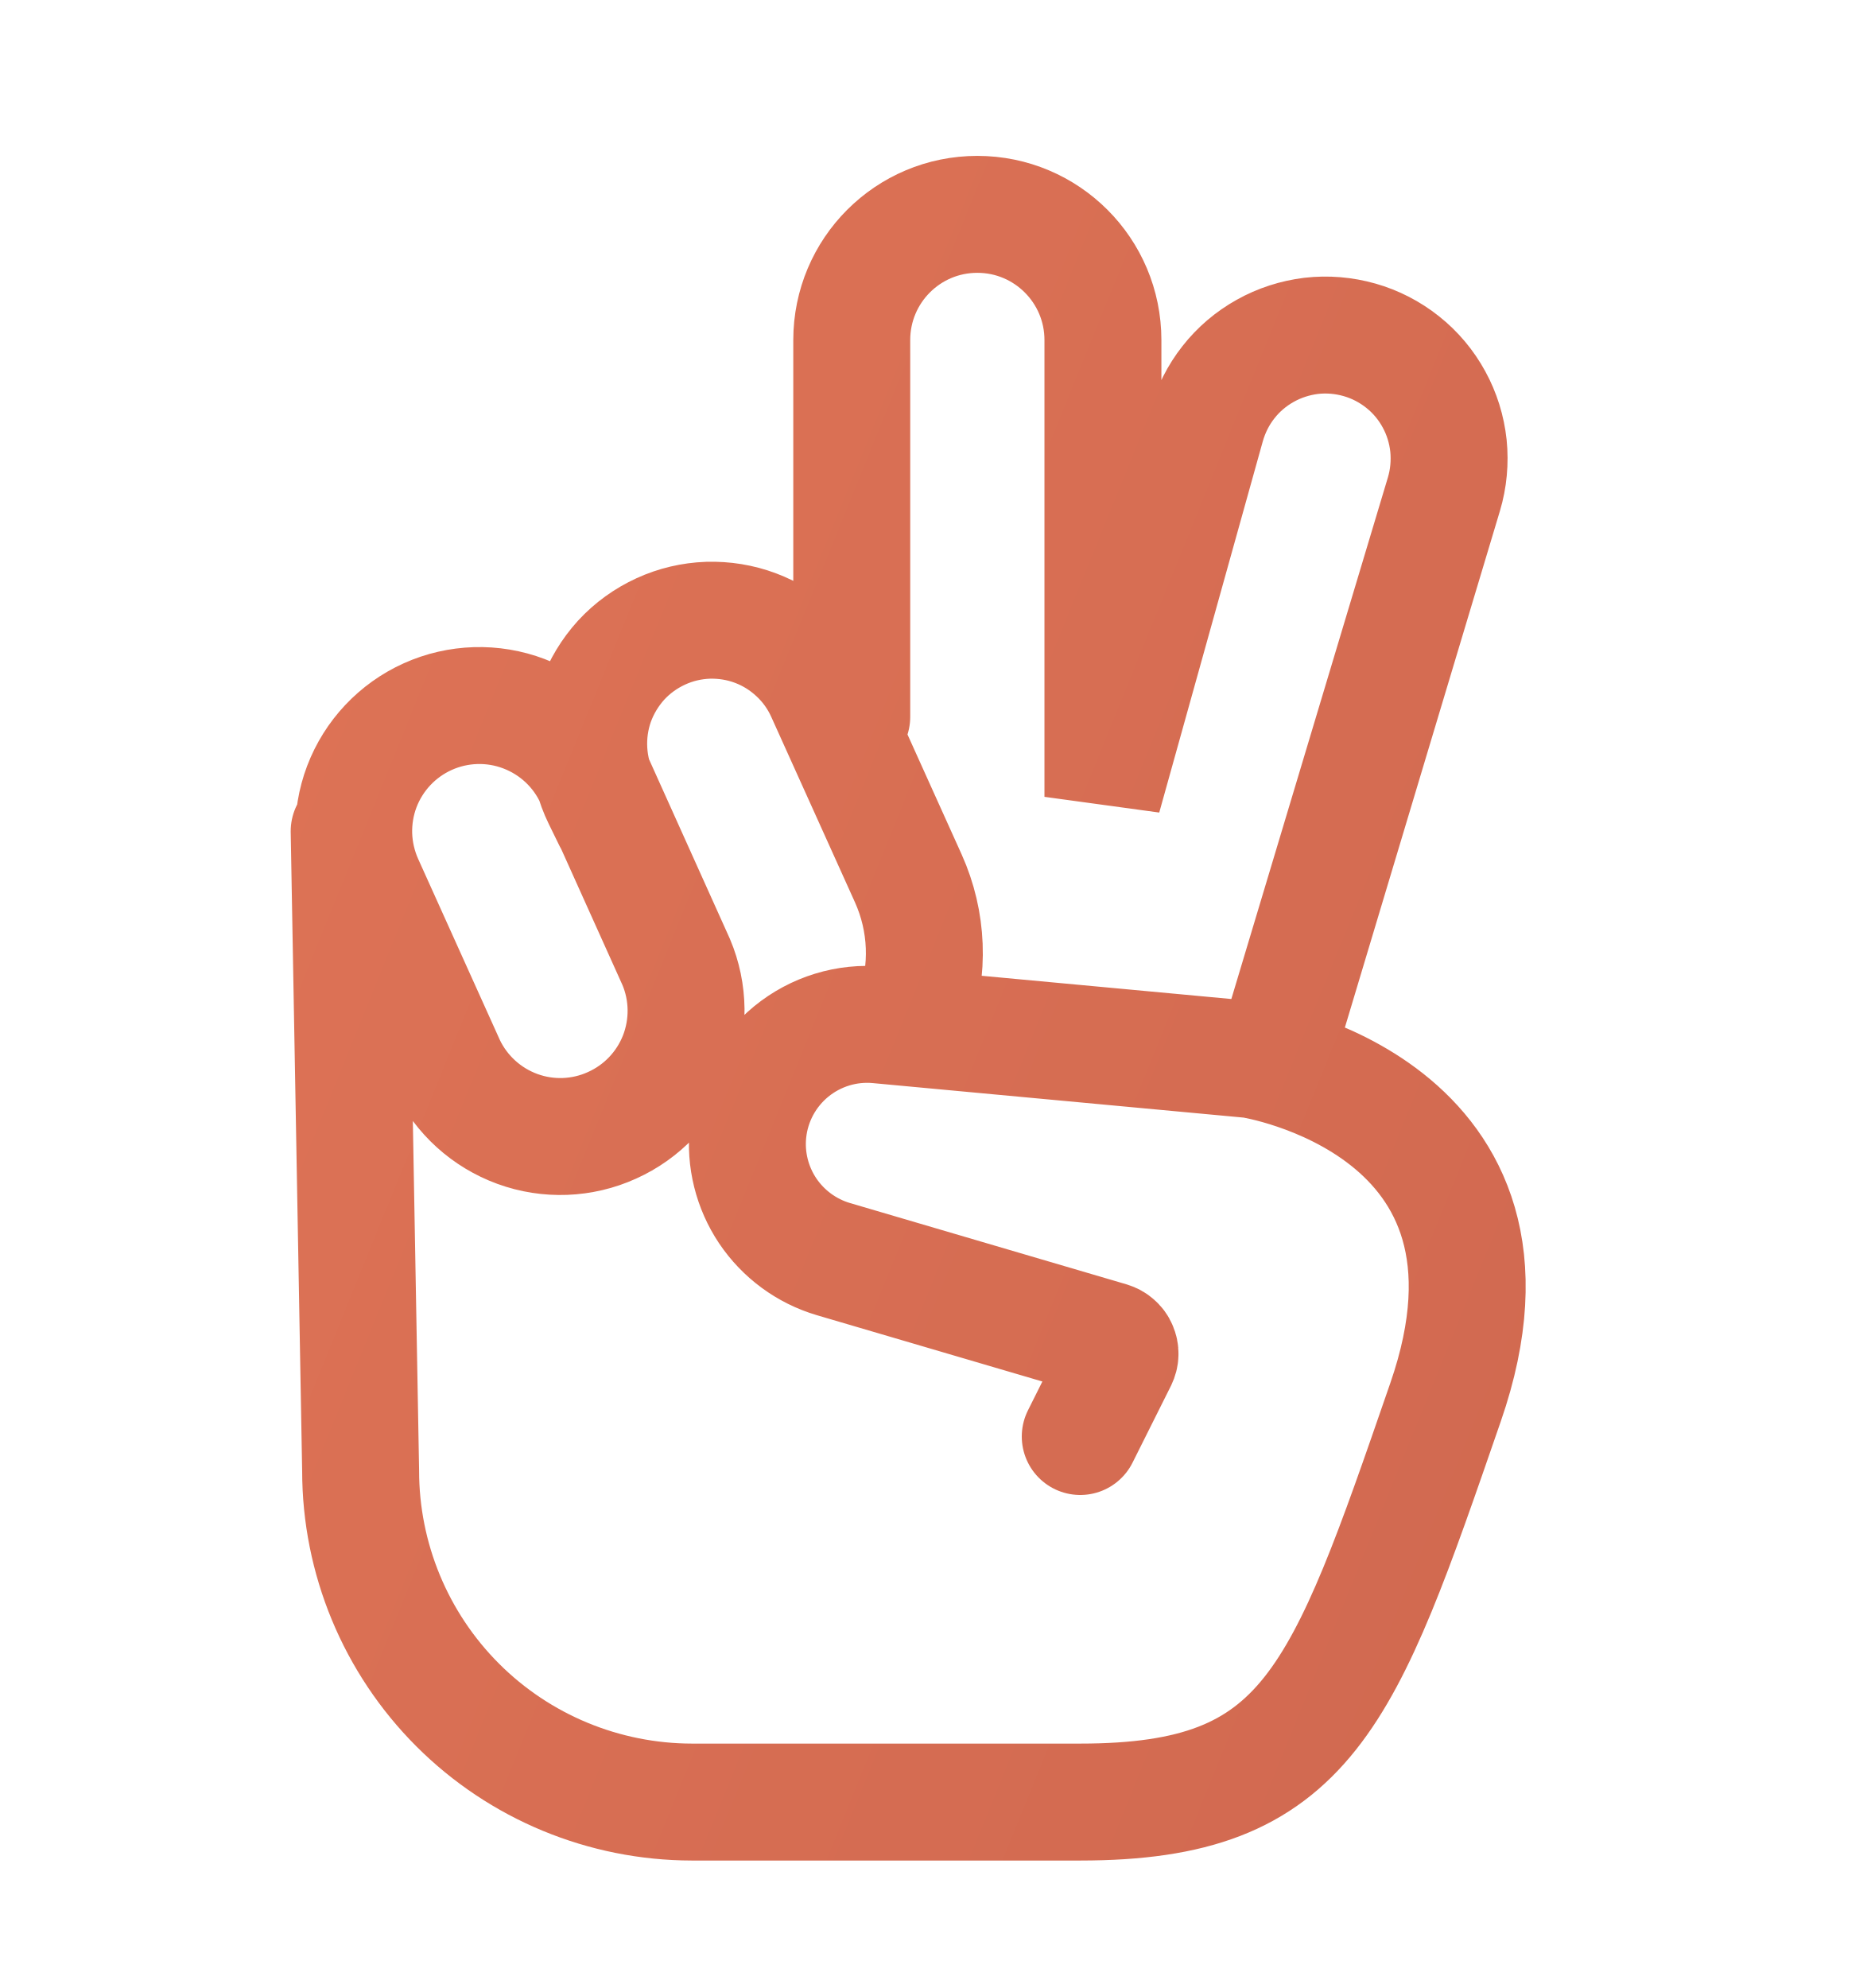
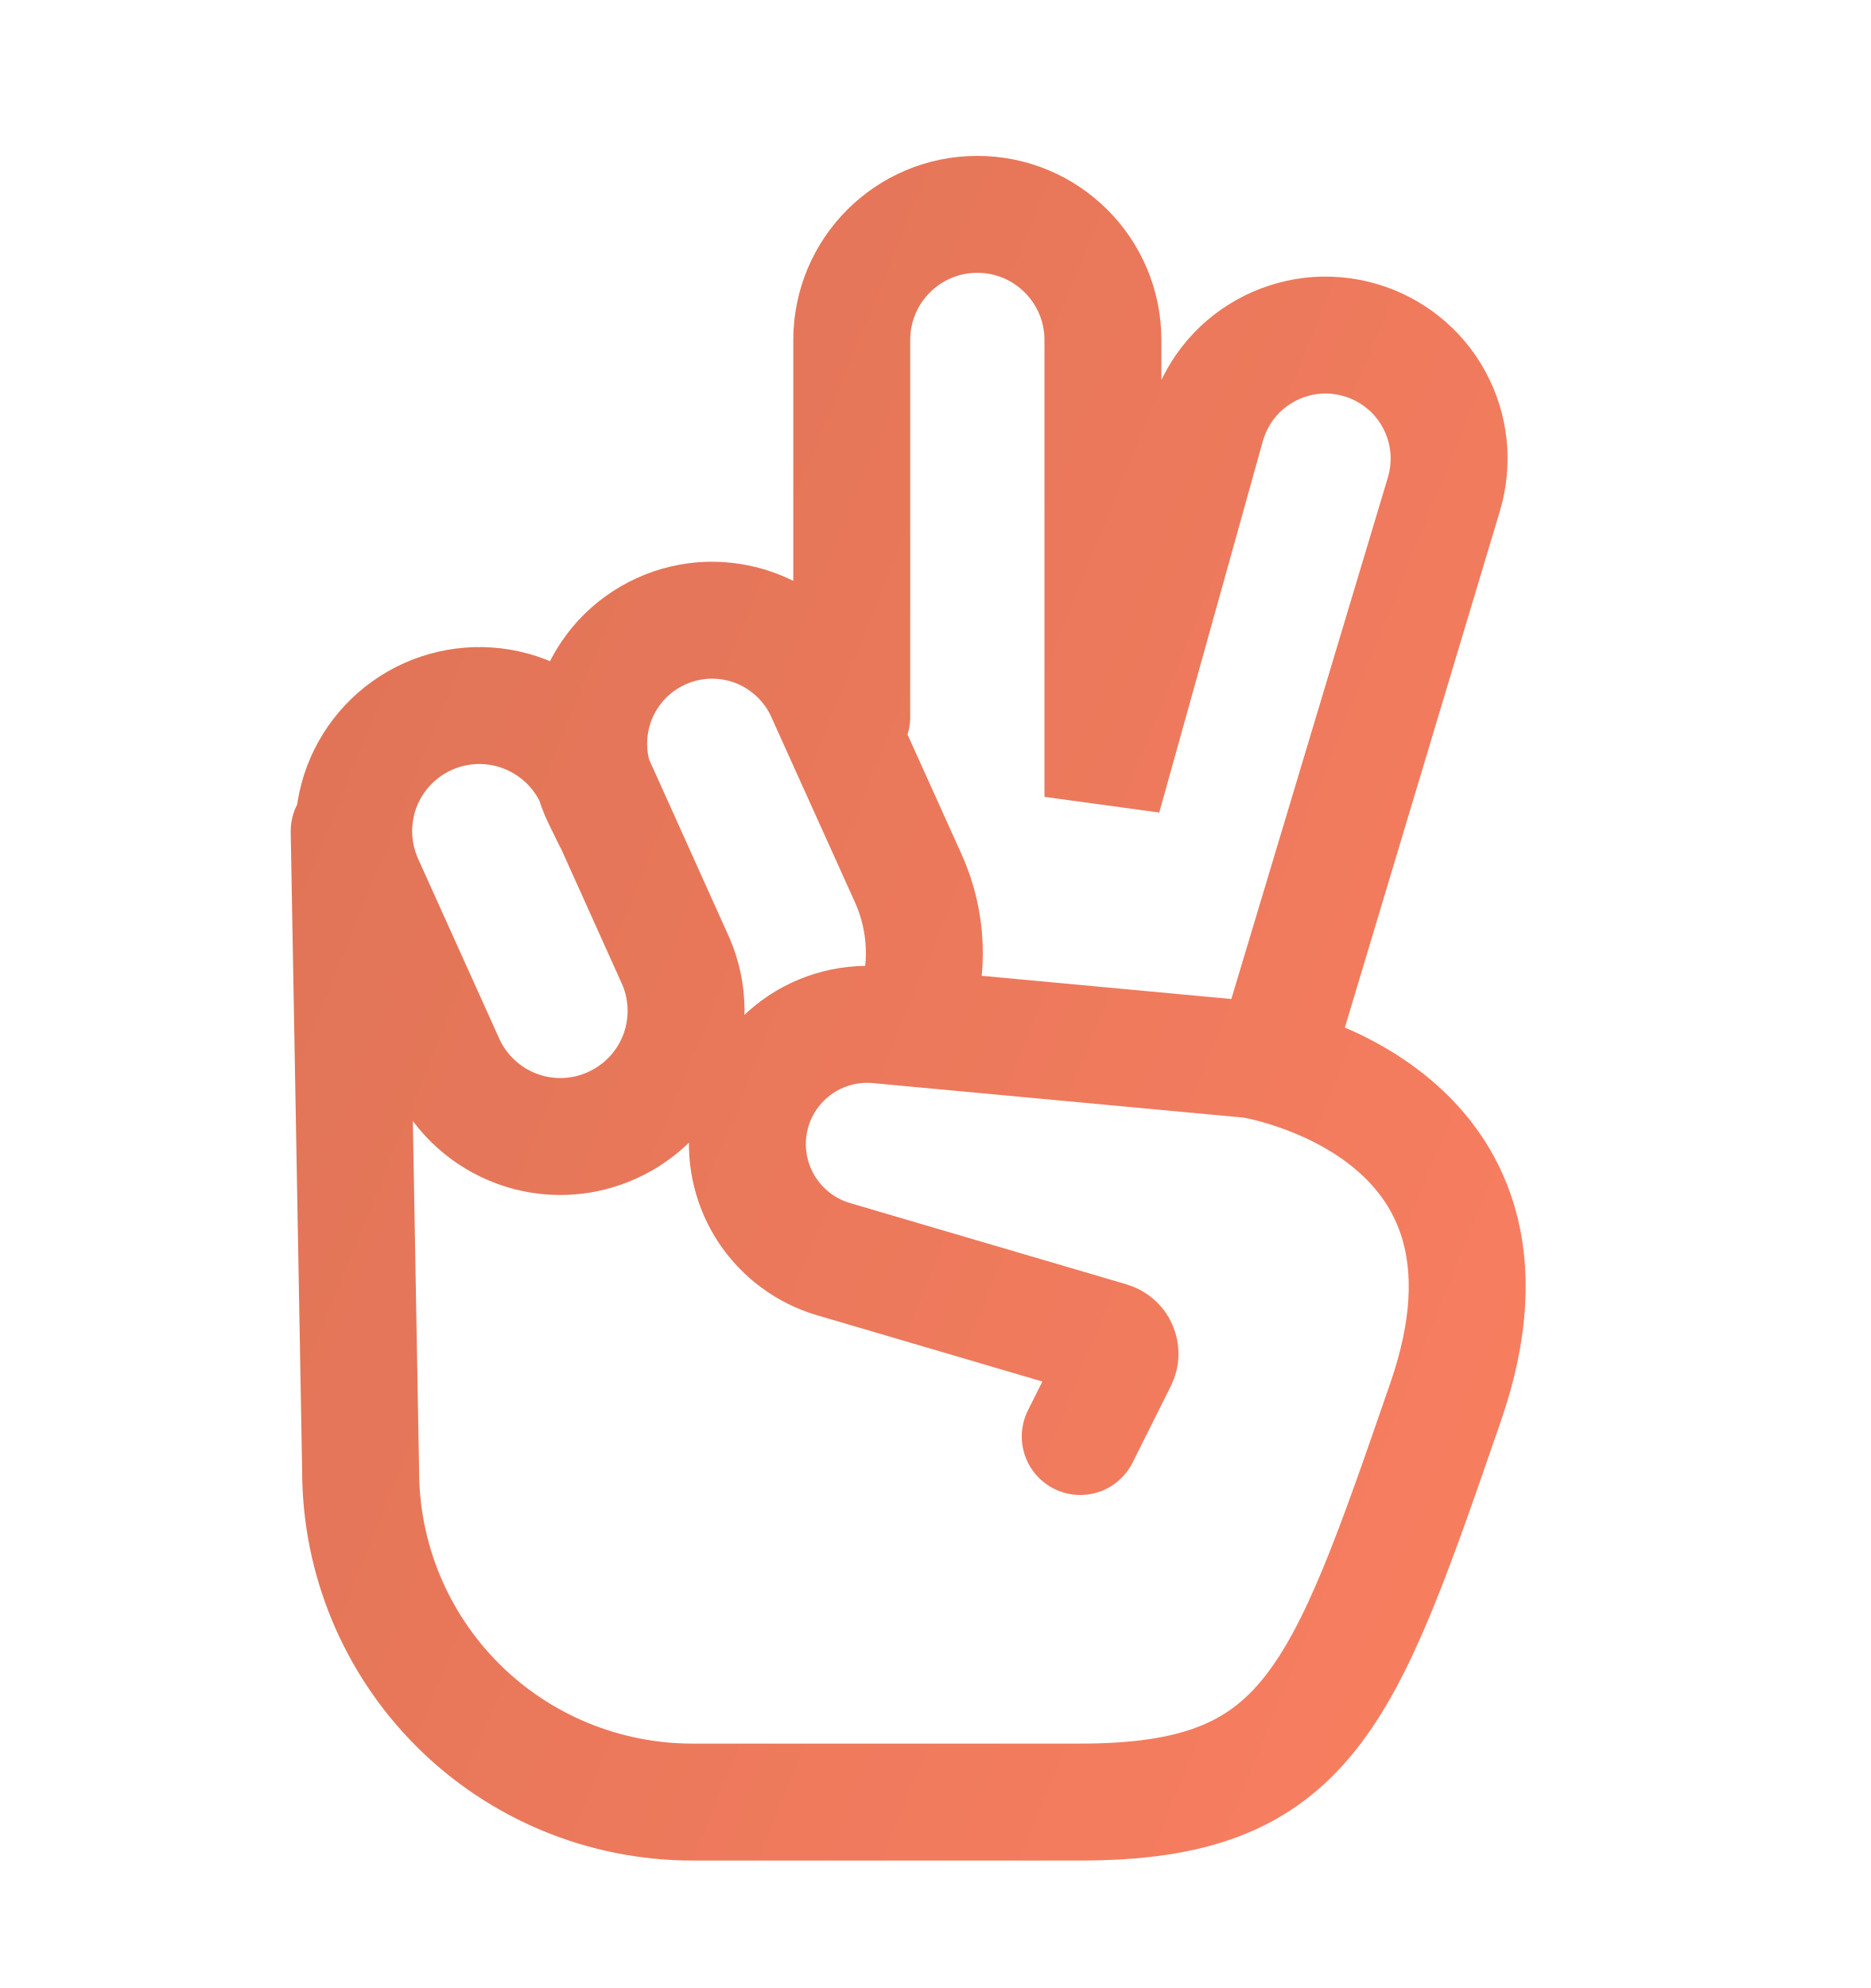
<svg xmlns="http://www.w3.org/2000/svg" width="16" height="17" viewBox="0 0 16 17" fill="none">
  <path d="M7.284 6.13V2.908C7.284 2.314 7.764 1.833 8.358 1.833C8.951 1.833 9.432 2.314 9.432 2.908V6.814L10.318 3.638C10.356 3.504 10.419 3.378 10.505 3.269C10.591 3.159 10.698 3.068 10.82 3C10.941 2.932 11.075 2.889 11.213 2.872C11.352 2.856 11.492 2.868 11.626 2.906C11.76 2.944 11.886 3.009 11.995 3.096C12.105 3.183 12.196 3.292 12.263 3.415C12.33 3.537 12.372 3.672 12.387 3.812C12.401 3.951 12.388 4.092 12.348 4.226L10.897 9.06M7.813 8.674C7.95 8.296 7.933 7.879 7.768 7.512L7.052 5.926C6.995 5.799 6.914 5.685 6.812 5.59C6.711 5.495 6.592 5.42 6.461 5.371C6.331 5.322 6.193 5.3 6.054 5.304C5.915 5.309 5.778 5.341 5.652 5.399C5.523 5.458 5.408 5.541 5.312 5.645C5.217 5.75 5.143 5.872 5.095 6.005C5.048 6.138 5.028 6.279 5.036 6.42C5.044 6.561 5.08 6.699 5.142 6.826L5.232 7.01M9.238 12.284L9.566 11.628C9.573 11.613 9.578 11.596 9.578 11.579C9.579 11.562 9.575 11.545 9.568 11.529C9.562 11.513 9.551 11.499 9.538 11.488C9.525 11.476 9.51 11.468 9.494 11.463L7.127 10.767C6.897 10.699 6.699 10.553 6.565 10.354C6.432 10.155 6.372 9.915 6.397 9.677C6.425 9.409 6.558 9.163 6.766 8.992C6.975 8.821 7.242 8.739 7.51 8.764L10.702 9.061C10.702 9.061 13.242 9.452 12.362 11.991C11.484 14.531 11.191 15.41 9.238 15.41H5.917C5.166 15.409 4.445 15.111 3.914 14.58C3.383 14.049 3.084 13.328 3.084 12.577L2.986 7.108M5.08 6.666L5.783 8.227C5.892 8.485 5.895 8.776 5.793 9.037C5.69 9.298 5.49 9.508 5.234 9.623C4.979 9.739 4.688 9.75 4.425 9.654C4.162 9.558 3.946 9.363 3.824 9.11L3.12 7.55C3.062 7.421 3.03 7.282 3.025 7.141C3.021 7 3.044 6.859 3.094 6.727C3.195 6.461 3.398 6.245 3.658 6.128C3.918 6.011 4.214 6.002 4.48 6.103C4.747 6.204 4.963 6.406 5.08 6.666Z" stroke="url(#paint0_linear_90_434)" stroke-linecap="round" />
  <defs>
    <linearGradient id="paint0_linear_90_434" x1="2.986" y1="1.833" x2="15.927" y2="7.09" gradientUnits="userSpaceOnUse">
      <stop stop-color="#DE7356" />
-       <stop offset="1" stop-color="#d16950" />
+       <stop offset="1" stop-color="#f97e60" />
    </linearGradient>
  </defs>
</svg>
